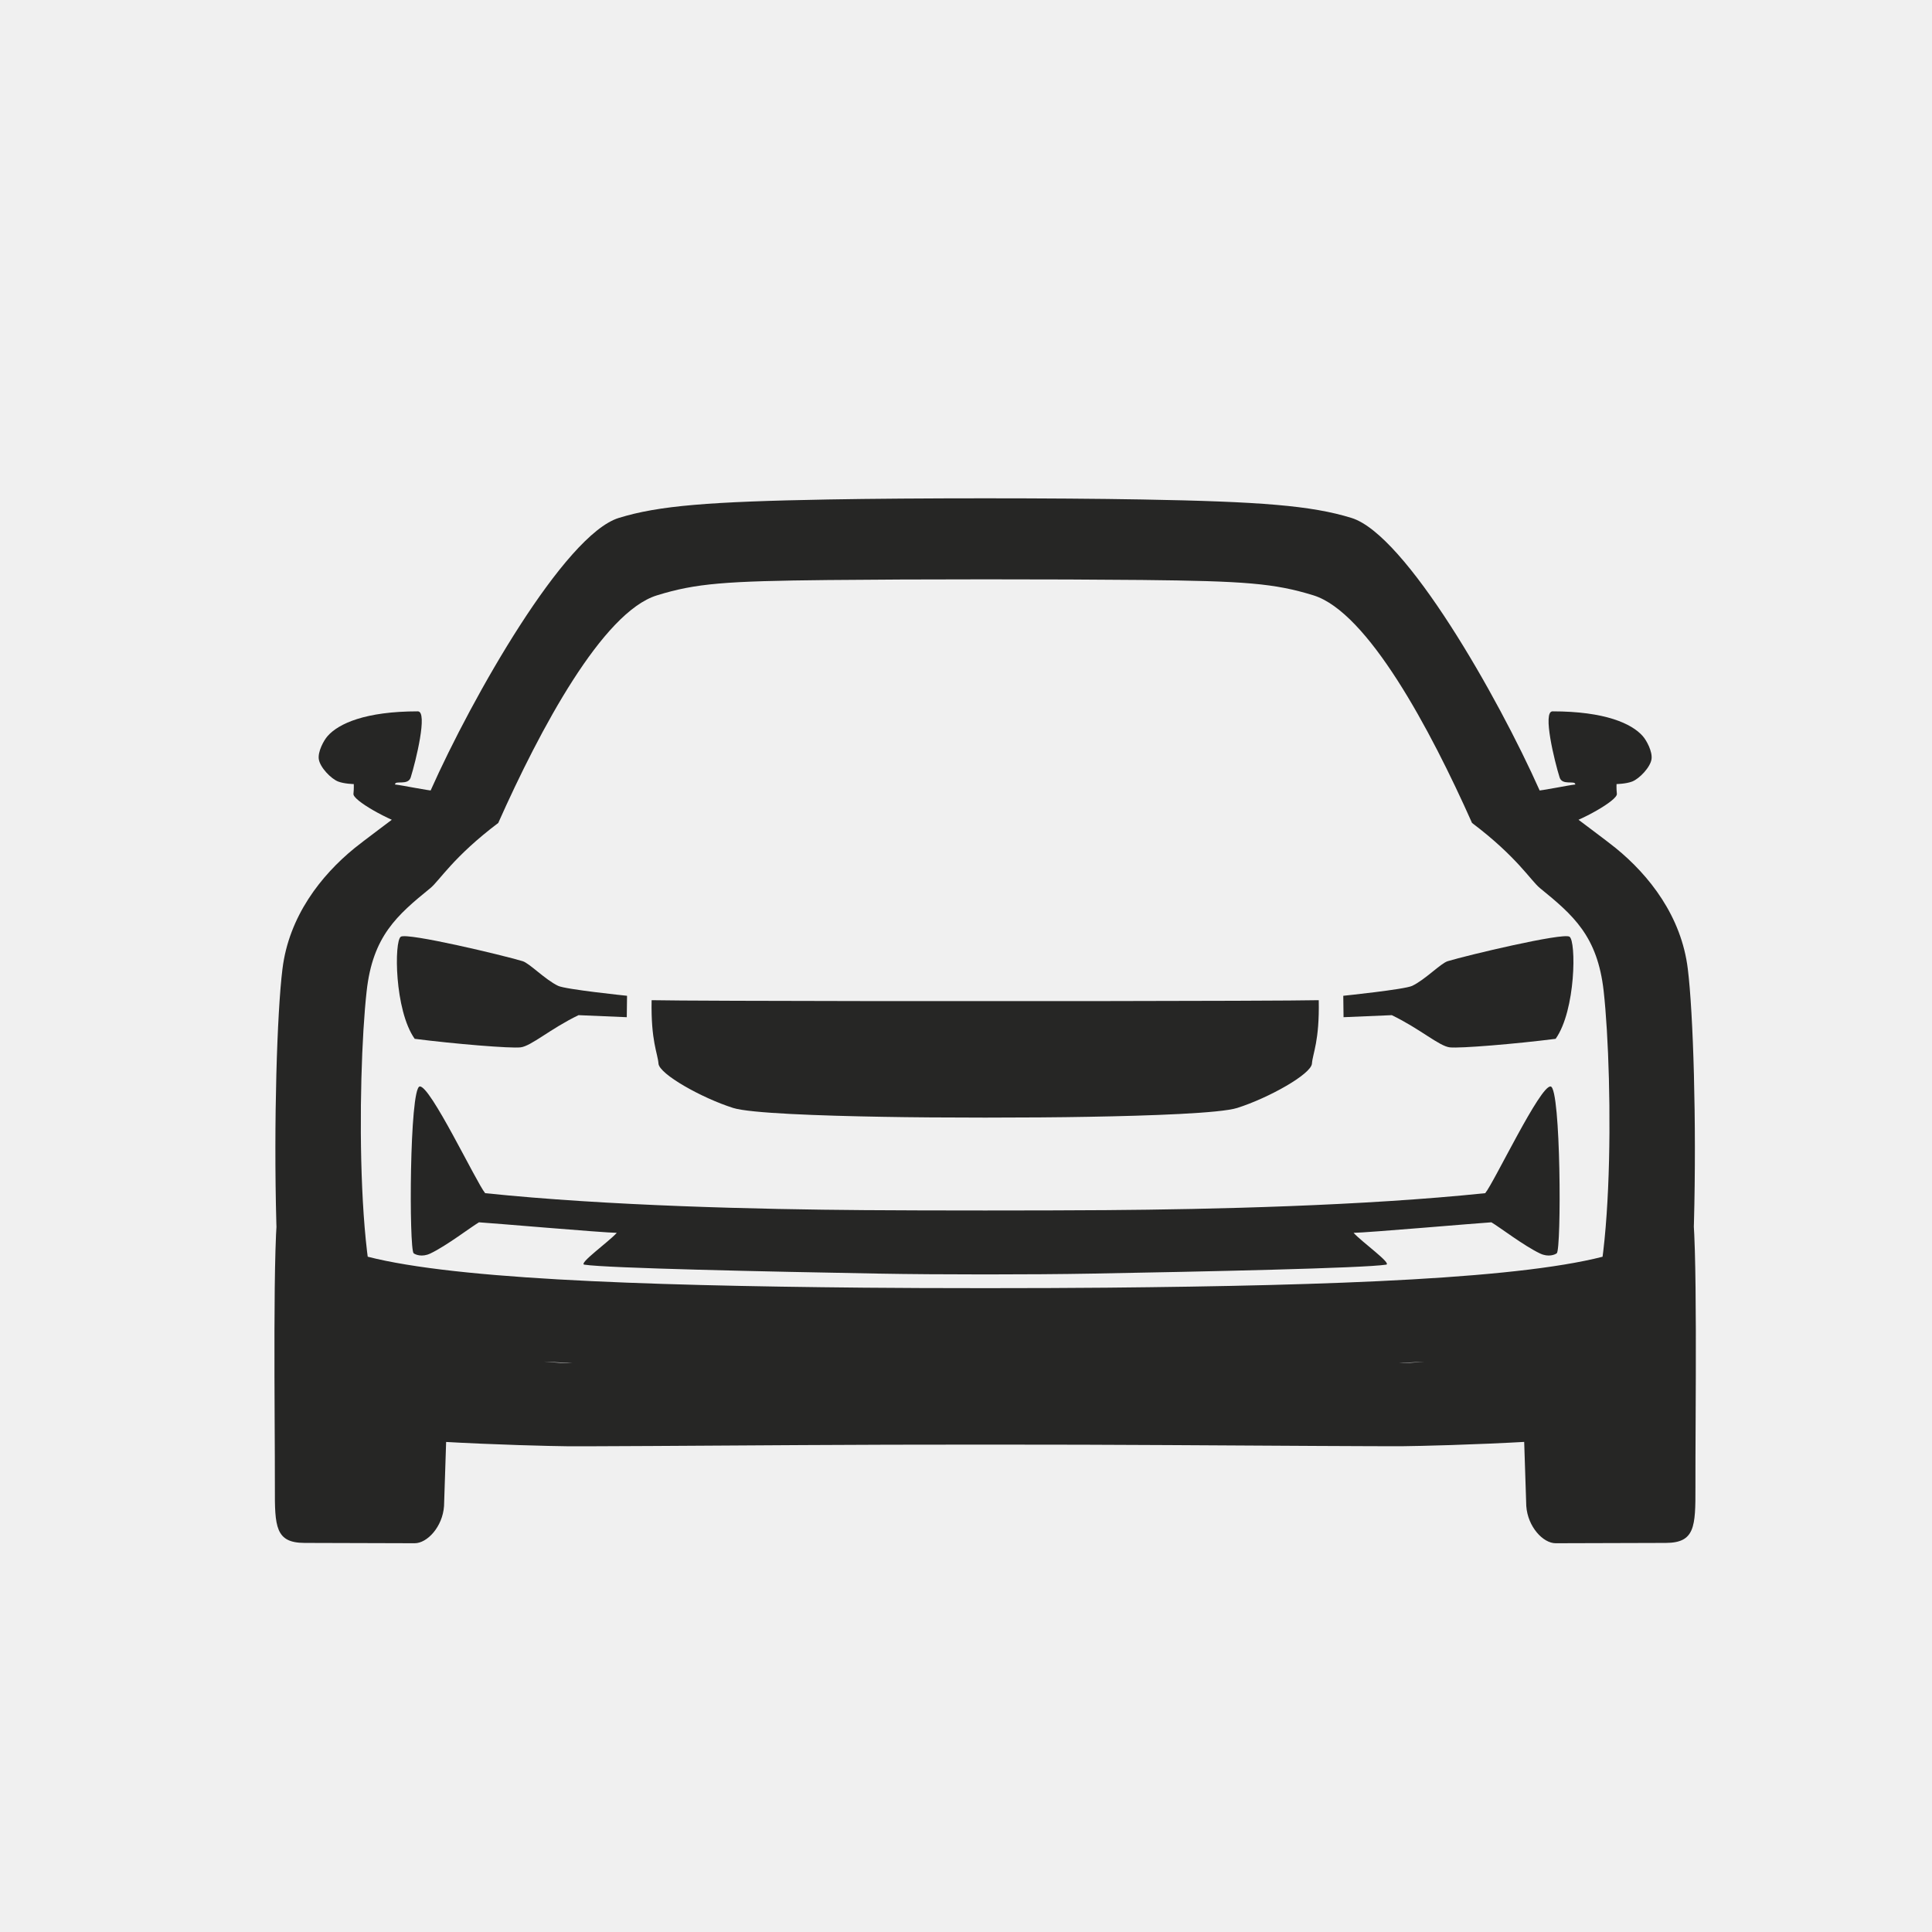
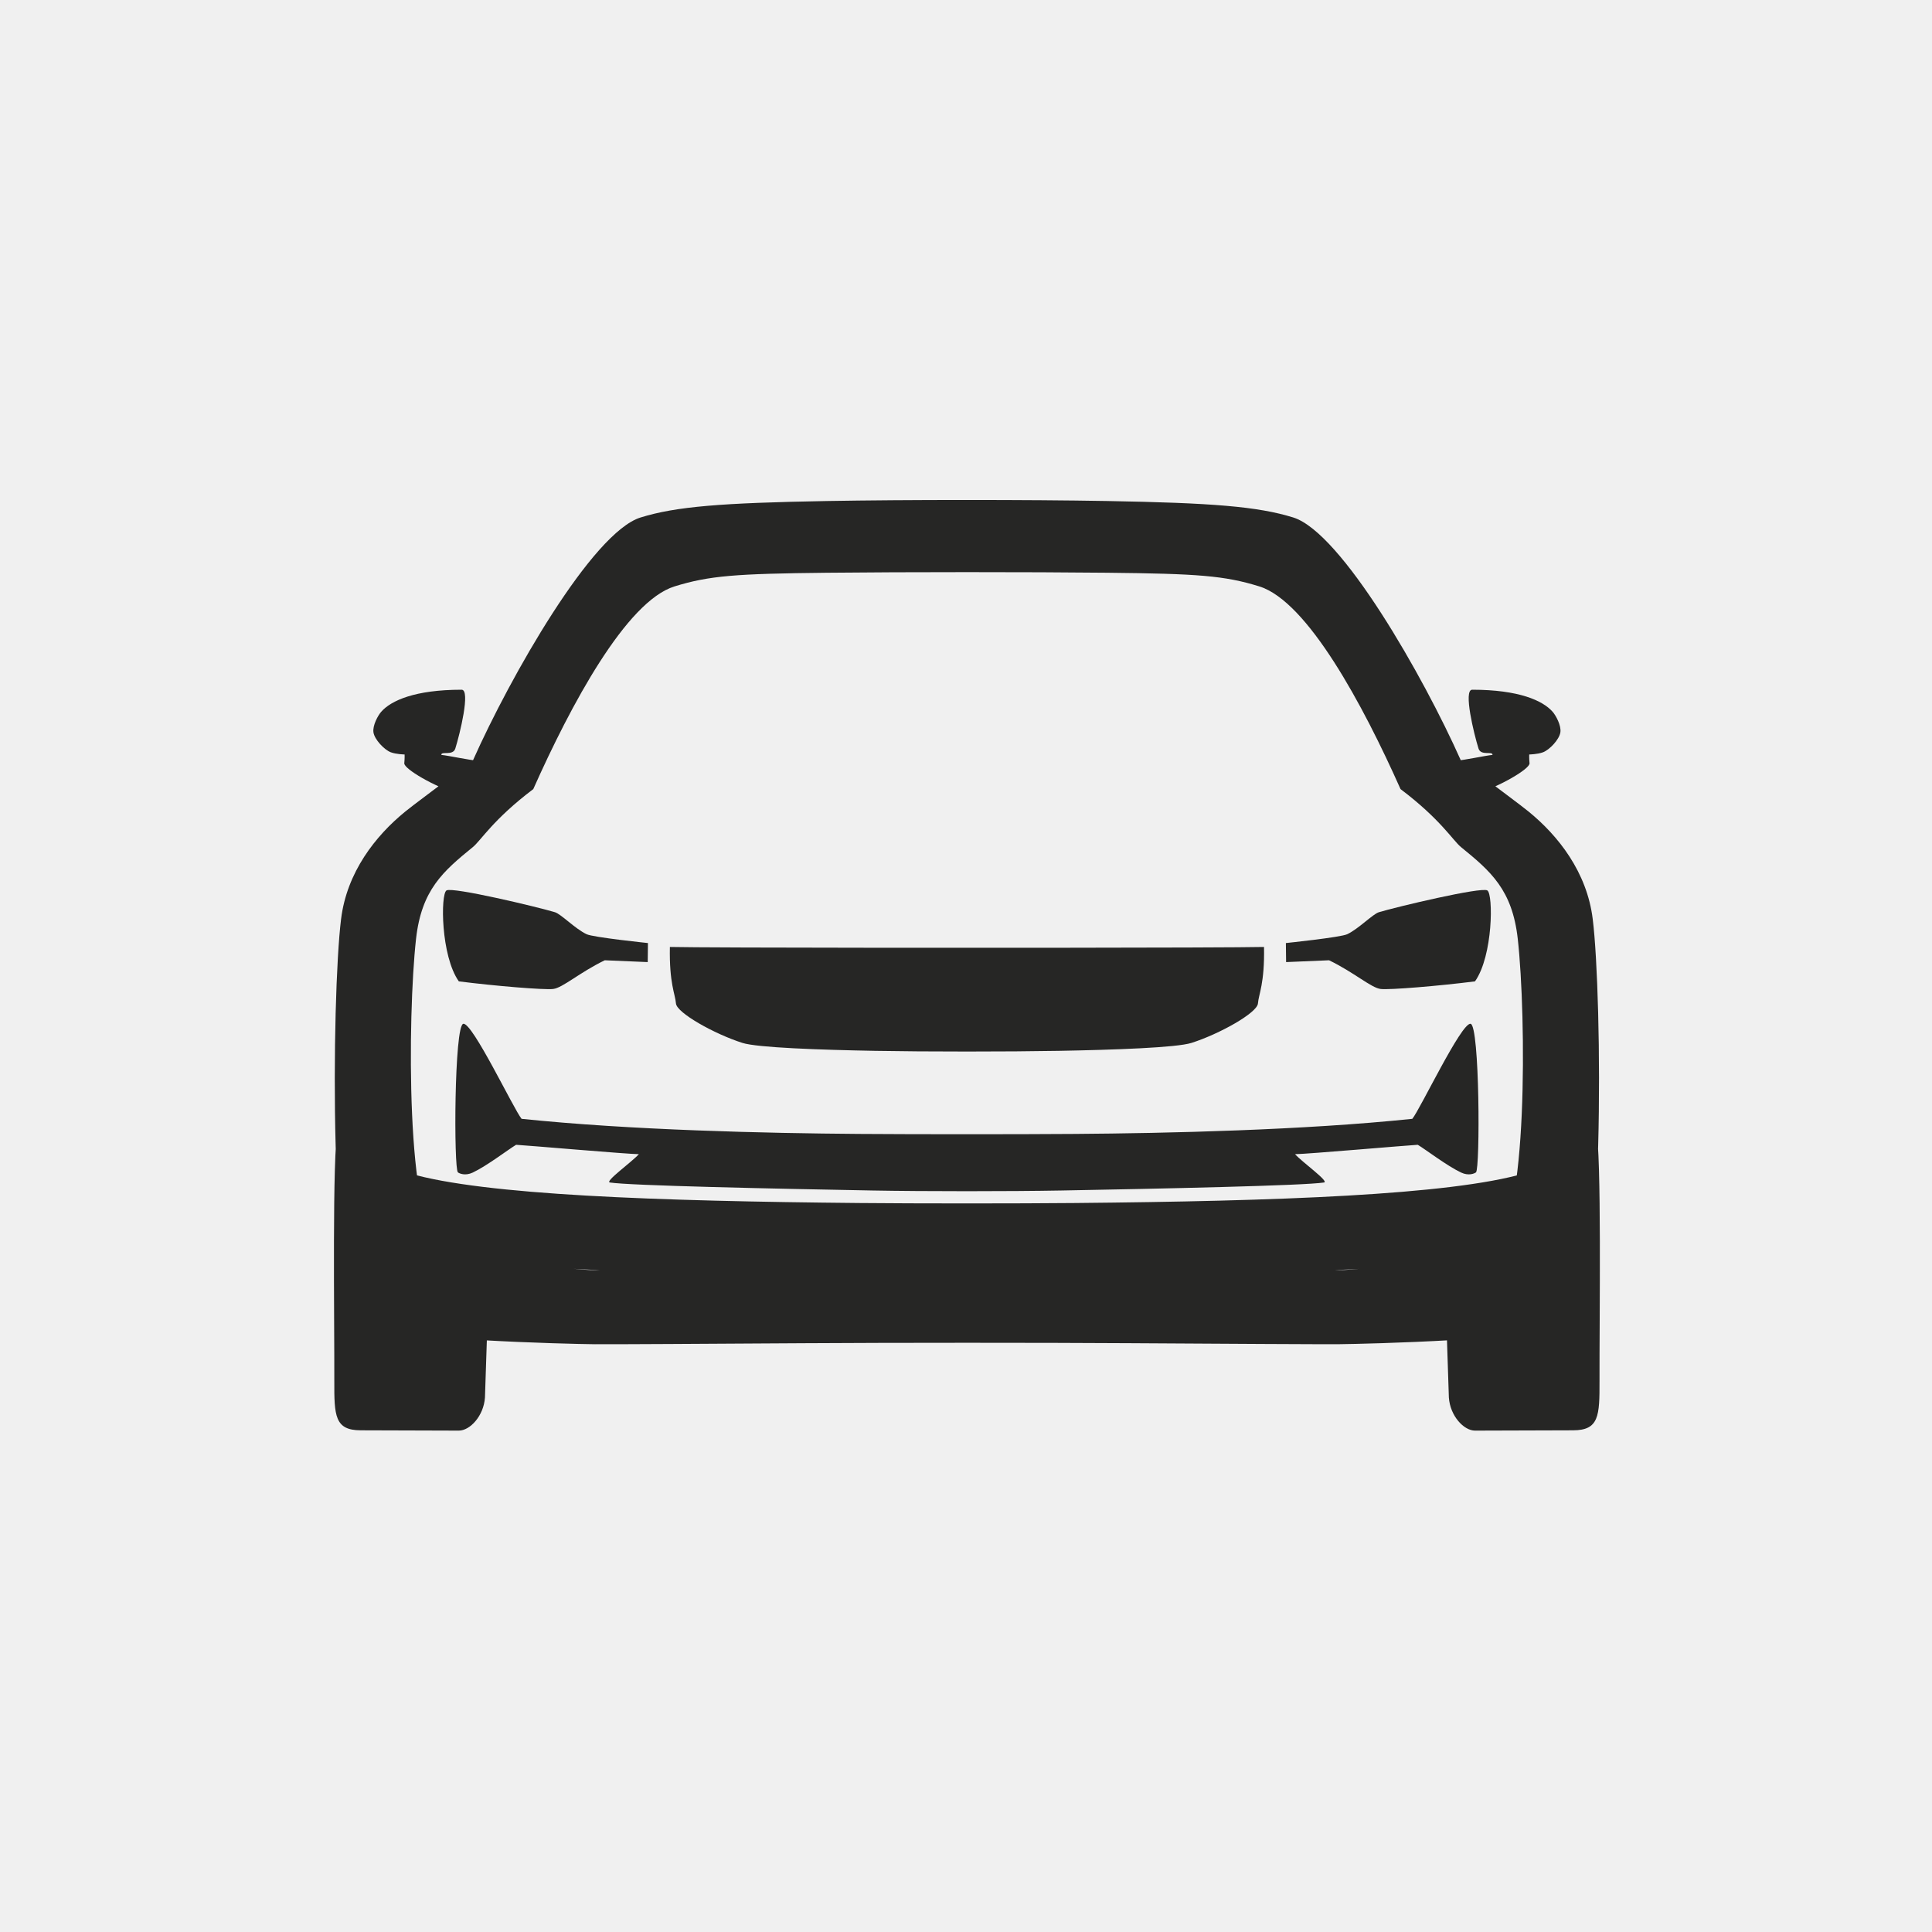
- <svg xmlns="http://www.w3.org/2000/svg" width="36" height="36" viewBox="0 0 36 36" fill="none">
-   <g clip-path="url(#clip0_173_8341)">
-     <path d="M30.712 26.191C30.389 26.291 28.399 26.806 28.399 26.806L28.44 28.063C28.467 28.45 28.754 28.757 28.988 28.756L31.041 28.75C31.582 28.748 31.594 28.448 31.592 27.718C31.588 26.44 31.64 22.957 31.519 22.431C31.285 22.332 31.036 26.09 30.712 26.191ZM6.002 26.191C5.678 26.09 5.429 22.332 5.195 22.431C5.074 22.957 5.125 26.44 5.122 27.718C5.119 28.448 5.133 28.748 5.673 28.75L7.726 28.756C7.96 28.757 8.247 28.45 8.274 28.063L8.315 26.806C8.315 26.806 6.325 26.291 6.002 26.191ZM15.429 10.808C17.046 10.791 19.667 10.791 21.283 10.807C23.188 10.827 23.744 10.868 24.473 11.093C25.485 11.406 26.649 13.583 27.429 15.334C28.268 15.967 28.525 16.41 28.693 16.547C29.316 17.054 29.767 17.441 29.882 18.467C30.062 20.082 30.092 24.513 29.375 24.817C28.657 25.122 26.73 25.392 26.14 25.398C25.832 25.401 23.715 25.39 21.756 25.377C19.879 25.366 16.835 25.366 14.958 25.378C12.999 25.39 10.882 25.402 10.575 25.399C9.984 25.393 8.057 25.123 7.339 24.818C6.622 24.514 6.651 20.084 6.832 18.468C6.946 17.442 7.397 17.055 8.02 16.548C8.189 16.41 8.445 15.968 9.284 15.335C10.064 13.584 11.228 11.407 12.24 11.094C12.968 10.868 13.525 10.828 15.429 10.808ZM15.43 9.307C13.223 9.347 12.274 9.421 11.53 9.651C10.518 9.965 8.803 12.981 8.023 14.732C7.184 15.365 6.775 15.667 6.606 15.804C5.983 16.311 5.383 17.074 5.263 18.057C5.062 19.67 5.007 26.248 5.725 26.552C6.442 26.857 9.984 26.943 10.575 26.949C10.882 26.952 12.999 26.94 14.958 26.927C16.835 26.915 19.879 26.915 21.756 26.927C23.715 26.939 25.832 26.951 26.14 26.948C26.73 26.942 30.272 26.856 30.989 26.551C31.707 26.247 31.651 19.669 31.45 18.056C31.331 17.073 30.73 16.31 30.107 15.803C29.938 15.666 29.529 15.364 28.69 14.731C27.91 12.981 26.195 9.964 25.183 9.651C24.439 9.421 23.49 9.346 21.283 9.307C19.667 9.278 17.046 9.278 15.43 9.307ZM28.929 13.255C28.738 13.255 28.967 14.187 29.061 14.486C29.11 14.645 29.358 14.532 29.353 14.618C29.206 14.634 28.762 14.729 28.597 14.74C28.648 14.972 28.962 15.21 29.067 15.407C29.471 15.292 30.14 14.913 30.128 14.793C30.117 14.682 30.122 14.61 30.122 14.61C30.122 14.61 30.297 14.607 30.412 14.563C30.546 14.512 30.753 14.297 30.774 14.144C30.793 14.005 30.683 13.798 30.61 13.716C30.406 13.483 29.906 13.255 28.929 13.255ZM7.785 13.255C6.808 13.255 6.308 13.483 6.104 13.716C6.031 13.798 5.921 14.005 5.94 14.144C5.961 14.297 6.168 14.512 6.302 14.563C6.417 14.607 6.592 14.61 6.592 14.61C6.592 14.61 6.597 14.682 6.586 14.793C6.574 14.913 7.243 15.292 7.648 15.407C7.752 15.21 8.066 14.972 8.117 14.74C7.953 14.729 7.508 14.634 7.361 14.618C7.356 14.532 7.603 14.645 7.653 14.486C7.747 14.187 7.976 13.255 7.786 13.255H7.785ZM16.099 22.549C14.157 22.535 11.317 22.47 9.04 22.233C8.872 22.027 8.012 20.212 7.82 20.245C7.629 20.278 7.62 23.284 7.708 23.353C7.738 23.377 7.861 23.432 8.019 23.357C8.318 23.215 8.761 22.874 8.925 22.776C9.131 22.787 11.268 22.972 11.493 22.972C11.346 23.137 10.772 23.547 10.888 23.565C11.306 23.631 14.31 23.695 16.381 23.732C17.473 23.752 19.244 23.752 20.337 23.732C22.407 23.695 25.409 23.631 25.828 23.565C25.944 23.547 25.369 23.137 25.222 22.972C25.447 22.972 27.585 22.787 27.79 22.776C27.954 22.874 28.398 23.215 28.697 23.357C28.855 23.432 28.977 23.377 29.008 23.353C29.096 23.284 29.086 20.278 28.895 20.245C28.704 20.212 27.843 22.027 27.675 22.233C25.398 22.47 22.558 22.535 20.616 22.549C19.369 22.558 17.346 22.558 16.099 22.549ZM16.099 23.994C11.875 23.955 8.254 23.828 6.694 23.374C6.805 24.524 6.903 24.819 6.991 24.888C7.437 24.99 8.585 25.261 9.023 25.3C9.461 25.338 11.205 25.438 11.726 25.433C12.246 25.428 17.193 25.419 18.358 25.403C19.523 25.419 24.469 25.428 24.989 25.433C25.511 25.438 27.254 25.338 27.693 25.3C28.131 25.261 29.278 24.99 29.725 24.888C29.813 24.819 29.91 24.524 30.022 23.374C28.462 23.828 24.84 23.955 20.616 23.994C19.369 24.006 17.346 24.006 16.099 23.994ZM16.356 18.654C14.568 18.652 12.483 18.646 12.142 18.637C12.127 19.402 12.255 19.623 12.27 19.819C12.285 20.015 13.073 20.458 13.661 20.645C13.973 20.744 15.278 20.79 16.435 20.81C17.497 20.83 19.219 20.83 20.281 20.81C21.437 20.79 22.742 20.744 23.054 20.645C23.642 20.458 24.431 20.015 24.446 19.819C24.461 19.623 24.588 19.402 24.573 18.637C24.232 18.646 22.148 18.652 20.36 18.654C19.254 18.654 17.461 18.654 16.356 18.654Z" fill="#262625" />
-     <path d="M9.738 17.91C9.378 17.801 7.595 17.376 7.469 17.454C7.343 17.533 7.349 18.822 7.727 19.357C8.473 19.452 9.513 19.538 9.7 19.516C9.9 19.492 10.25 19.172 10.78 18.916C11.217 18.933 11.679 18.954 11.679 18.954L11.684 18.555C11.684 18.555 10.539 18.437 10.4 18.37C10.158 18.255 9.867 17.949 9.738 17.91ZM26.977 17.91C27.336 17.801 29.119 17.376 29.245 17.454C29.371 17.533 29.365 18.822 28.987 19.357C28.241 19.452 27.201 19.538 27.014 19.516C26.814 19.492 26.464 19.172 25.934 18.916C25.497 18.933 25.035 18.954 25.035 18.954L25.03 18.555C25.03 18.555 26.175 18.437 26.314 18.37C26.556 18.255 26.847 17.949 26.977 17.91Z" fill="#262625" />
+ <svg xmlns="http://www.w3.org/2000/svg" width="1024" height="1024" viewBox="0 0 1024 1024" fill="none">
+   <g clip-path="url(#clip0_315_17009)">
+     <path d="M825.47 693.266C817.286 695.806 766.88 708.854 766.88 708.854L767.929 740.704C768.596 750.492 775.875 758.272 781.805 758.254L833.805 758.094C847.507 758.056 847.828 750.449 847.776 731.964C847.683 699.584 848.976 611.346 845.911 598.024C840.003 595.511 833.677 690.719 825.47 693.266ZM199.5 693.266C191.292 690.719 184.966 595.511 179.059 598.024C175.993 611.346 177.286 699.584 177.193 731.964C177.115 750.449 177.464 758.056 191.164 758.094L243.164 758.254C249.094 758.27 256.373 750.492 257.04 740.704L258.089 708.854C258.089 708.854 207.683 695.806 199.5 693.266ZM438.32 303.568C479.271 303.136 545.667 303.133 586.616 303.561C634.865 304.065 648.97 305.084 667.421 310.794C693.056 318.727 722.552 373.881 742.305 418.229C763.569 434.269 770.066 445.481 774.339 448.958C790.119 461.801 801.542 471.596 804.445 497.594C809.016 538.528 809.776 650.762 791.6 658.479C773.425 666.196 724.606 673.042 709.64 673.194C701.85 673.273 648.231 672.969 598.604 672.659C551.042 672.361 473.929 672.365 426.367 672.666C376.74 672.98 323.121 673.289 315.33 673.211C300.364 673.06 251.545 666.218 233.369 658.503C215.192 650.788 215.942 538.553 220.51 497.619C223.411 471.621 234.833 461.825 250.612 448.981C254.884 445.503 261.381 434.29 282.644 418.249C302.393 373.899 331.884 318.742 357.518 310.807C375.969 305.096 390.074 304.076 438.32 303.568ZM438.321 265.55C382.419 266.551 358.373 268.441 339.533 274.273C313.898 282.208 270.444 358.633 250.695 402.984C229.433 419.025 219.067 426.671 214.794 430.148C199.015 442.992 183.802 462.312 180.769 487.207C175.69 528.066 174.295 694.71 192.471 702.426C210.647 710.141 300.364 712.322 315.33 712.472C323.121 712.551 376.742 712.242 426.369 711.928C473.931 711.627 551.044 711.623 598.606 711.92C648.233 712.23 701.854 712.534 709.644 712.455C724.61 712.303 814.327 710.115 832.501 702.398C850.677 694.681 849.267 528.037 844.185 487.178C841.15 462.284 825.935 442.965 810.155 430.123C805.882 426.645 795.516 419.001 774.252 402.961C754.499 358.613 711.038 282.191 685.403 274.259C666.562 268.428 642.517 266.54 586.612 265.544C545.667 264.816 479.267 264.819 438.321 265.55ZM780.3 365.566H780.296C775.464 365.566 781.268 389.161 783.644 396.743C784.908 400.777 791.184 397.921 791.059 400.105C787.314 400.487 776.064 402.915 771.909 403.177C773.189 409.061 781.149 415.09 783.792 420.079C794.049 417.176 810.979 407.574 810.684 404.526C810.413 401.712 810.521 399.886 810.521 399.886C810.521 399.886 814.968 399.817 817.872 398.707C821.273 397.409 826.506 391.964 827.041 388.084C827.53 384.559 824.736 379.319 822.899 377.229C817.729 371.346 805.061 365.566 780.3 365.566ZM244.669 365.566C219.908 365.566 207.241 371.346 202.071 377.229C200.234 379.319 197.441 384.559 197.928 388.084C198.463 391.964 203.696 397.409 207.097 398.707C210.001 399.815 214.448 399.886 214.448 399.886C214.448 399.886 214.557 401.712 214.285 404.526C213.99 407.574 230.92 417.176 241.178 420.079C243.82 415.09 251.781 409.061 253.061 403.177C248.905 402.915 237.655 400.487 233.91 400.105C233.786 397.921 240.061 400.777 241.325 396.743C243.701 389.161 249.505 365.566 244.673 365.566H244.669ZM455.281 601.002C406.08 600.654 334.141 599.001 276.452 593.004C272.208 587.785 250.4 541.8 245.557 542.634C240.713 543.469 240.474 619.621 242.707 621.377C243.482 621.985 246.575 623.373 250.583 621.476C258.159 617.889 269.397 609.246 273.552 606.761C278.751 607.029 332.9 611.728 338.604 611.738C334.875 615.916 320.326 626.292 323.26 626.751C333.867 628.411 409.963 630.043 462.421 630.989C490.079 631.488 534.948 631.488 562.634 630.988C615.09 630.042 691.142 628.411 701.745 626.751C704.68 626.292 690.13 615.916 686.402 611.738C692.105 611.731 746.254 607.029 751.453 606.761C755.608 609.246 766.846 617.889 774.422 621.476C778.43 623.373 781.523 621.985 782.298 621.377C784.531 619.621 784.291 543.469 779.448 542.634C774.605 541.8 752.797 587.785 748.553 593.004C690.862 599.001 618.923 600.654 569.721 601.002C538.121 601.225 486.883 601.225 455.281 601.002ZM455.281 637.622C348.273 636.631 256.53 633.403 217.016 621.9C219.835 651.055 222.31 658.515 224.543 660.271C235.853 662.855 264.916 669.713 276.017 670.695C287.119 671.677 331.295 674.186 344.501 674.073C357.679 673.959 482.99 673.709 512.503 673.318C542.015 673.709 667.327 673.959 680.504 674.073C693.71 674.186 737.887 671.677 748.988 670.695C760.089 669.713 789.152 662.855 800.462 660.271C802.695 658.515 805.17 651.055 807.989 621.9C768.475 633.403 676.731 636.632 569.722 637.622C538.121 637.914 486.883 637.914 455.281 637.622ZM461.789 502.328C416.491 502.297 363.686 502.14 355.049 501.908C354.669 521.288 357.891 526.889 358.274 531.859C358.654 536.83 378.626 548.036 393.521 552.77C401.424 555.282 434.487 556.437 463.787 556.968C490.688 557.455 534.317 557.455 561.22 556.968C590.519 556.437 623.581 555.282 631.484 552.77C646.379 548.036 666.352 536.83 666.732 531.859C667.112 526.889 670.336 521.288 669.956 501.908C661.319 502.14 608.514 502.296 563.216 502.328C535.207 502.351 489.797 502.351 461.789 502.328Z" fill="#262625" />
+     <path d="M294.125 483.494C285.018 480.727 239.839 469.964 236.648 471.948C233.457 473.931 233.609 506.602 243.186 520.141C262.088 522.558 288.429 524.744 293.181 524.18C298.243 523.578 307.117 515.472 320.539 508.965C331.617 509.415 343.307 509.93 343.307 509.93L343.424 499.838C343.424 499.838 314.432 496.833 310.898 495.149C304.782 492.235 297.397 484.488 294.123 483.494H294.125ZM730.843 483.494C739.949 480.727 785.129 469.964 788.32 471.948C791.511 473.931 791.359 506.602 781.781 520.141C762.88 522.558 736.539 524.744 731.787 524.18C726.725 523.578 717.85 515.472 704.429 508.965C693.35 509.415 681.66 509.93 681.66 509.93L681.544 499.838C681.544 499.838 710.535 496.833 714.07 495.149C720.185 492.235 727.57 484.488 730.844 483.494H730.843Z" fill="#262625" />
  </g>
  <defs>
-     <clipPath id="clip0_173_8341">
-       <rect width="26.486" height="21.805" fill="white" transform="translate(5.11414 6.95105)" />
+     <clipPath id="clip0_315_17009">
+       <rect width="1024" height="1024" fill="white" />
    </clipPath>
  </defs>
</svg>
